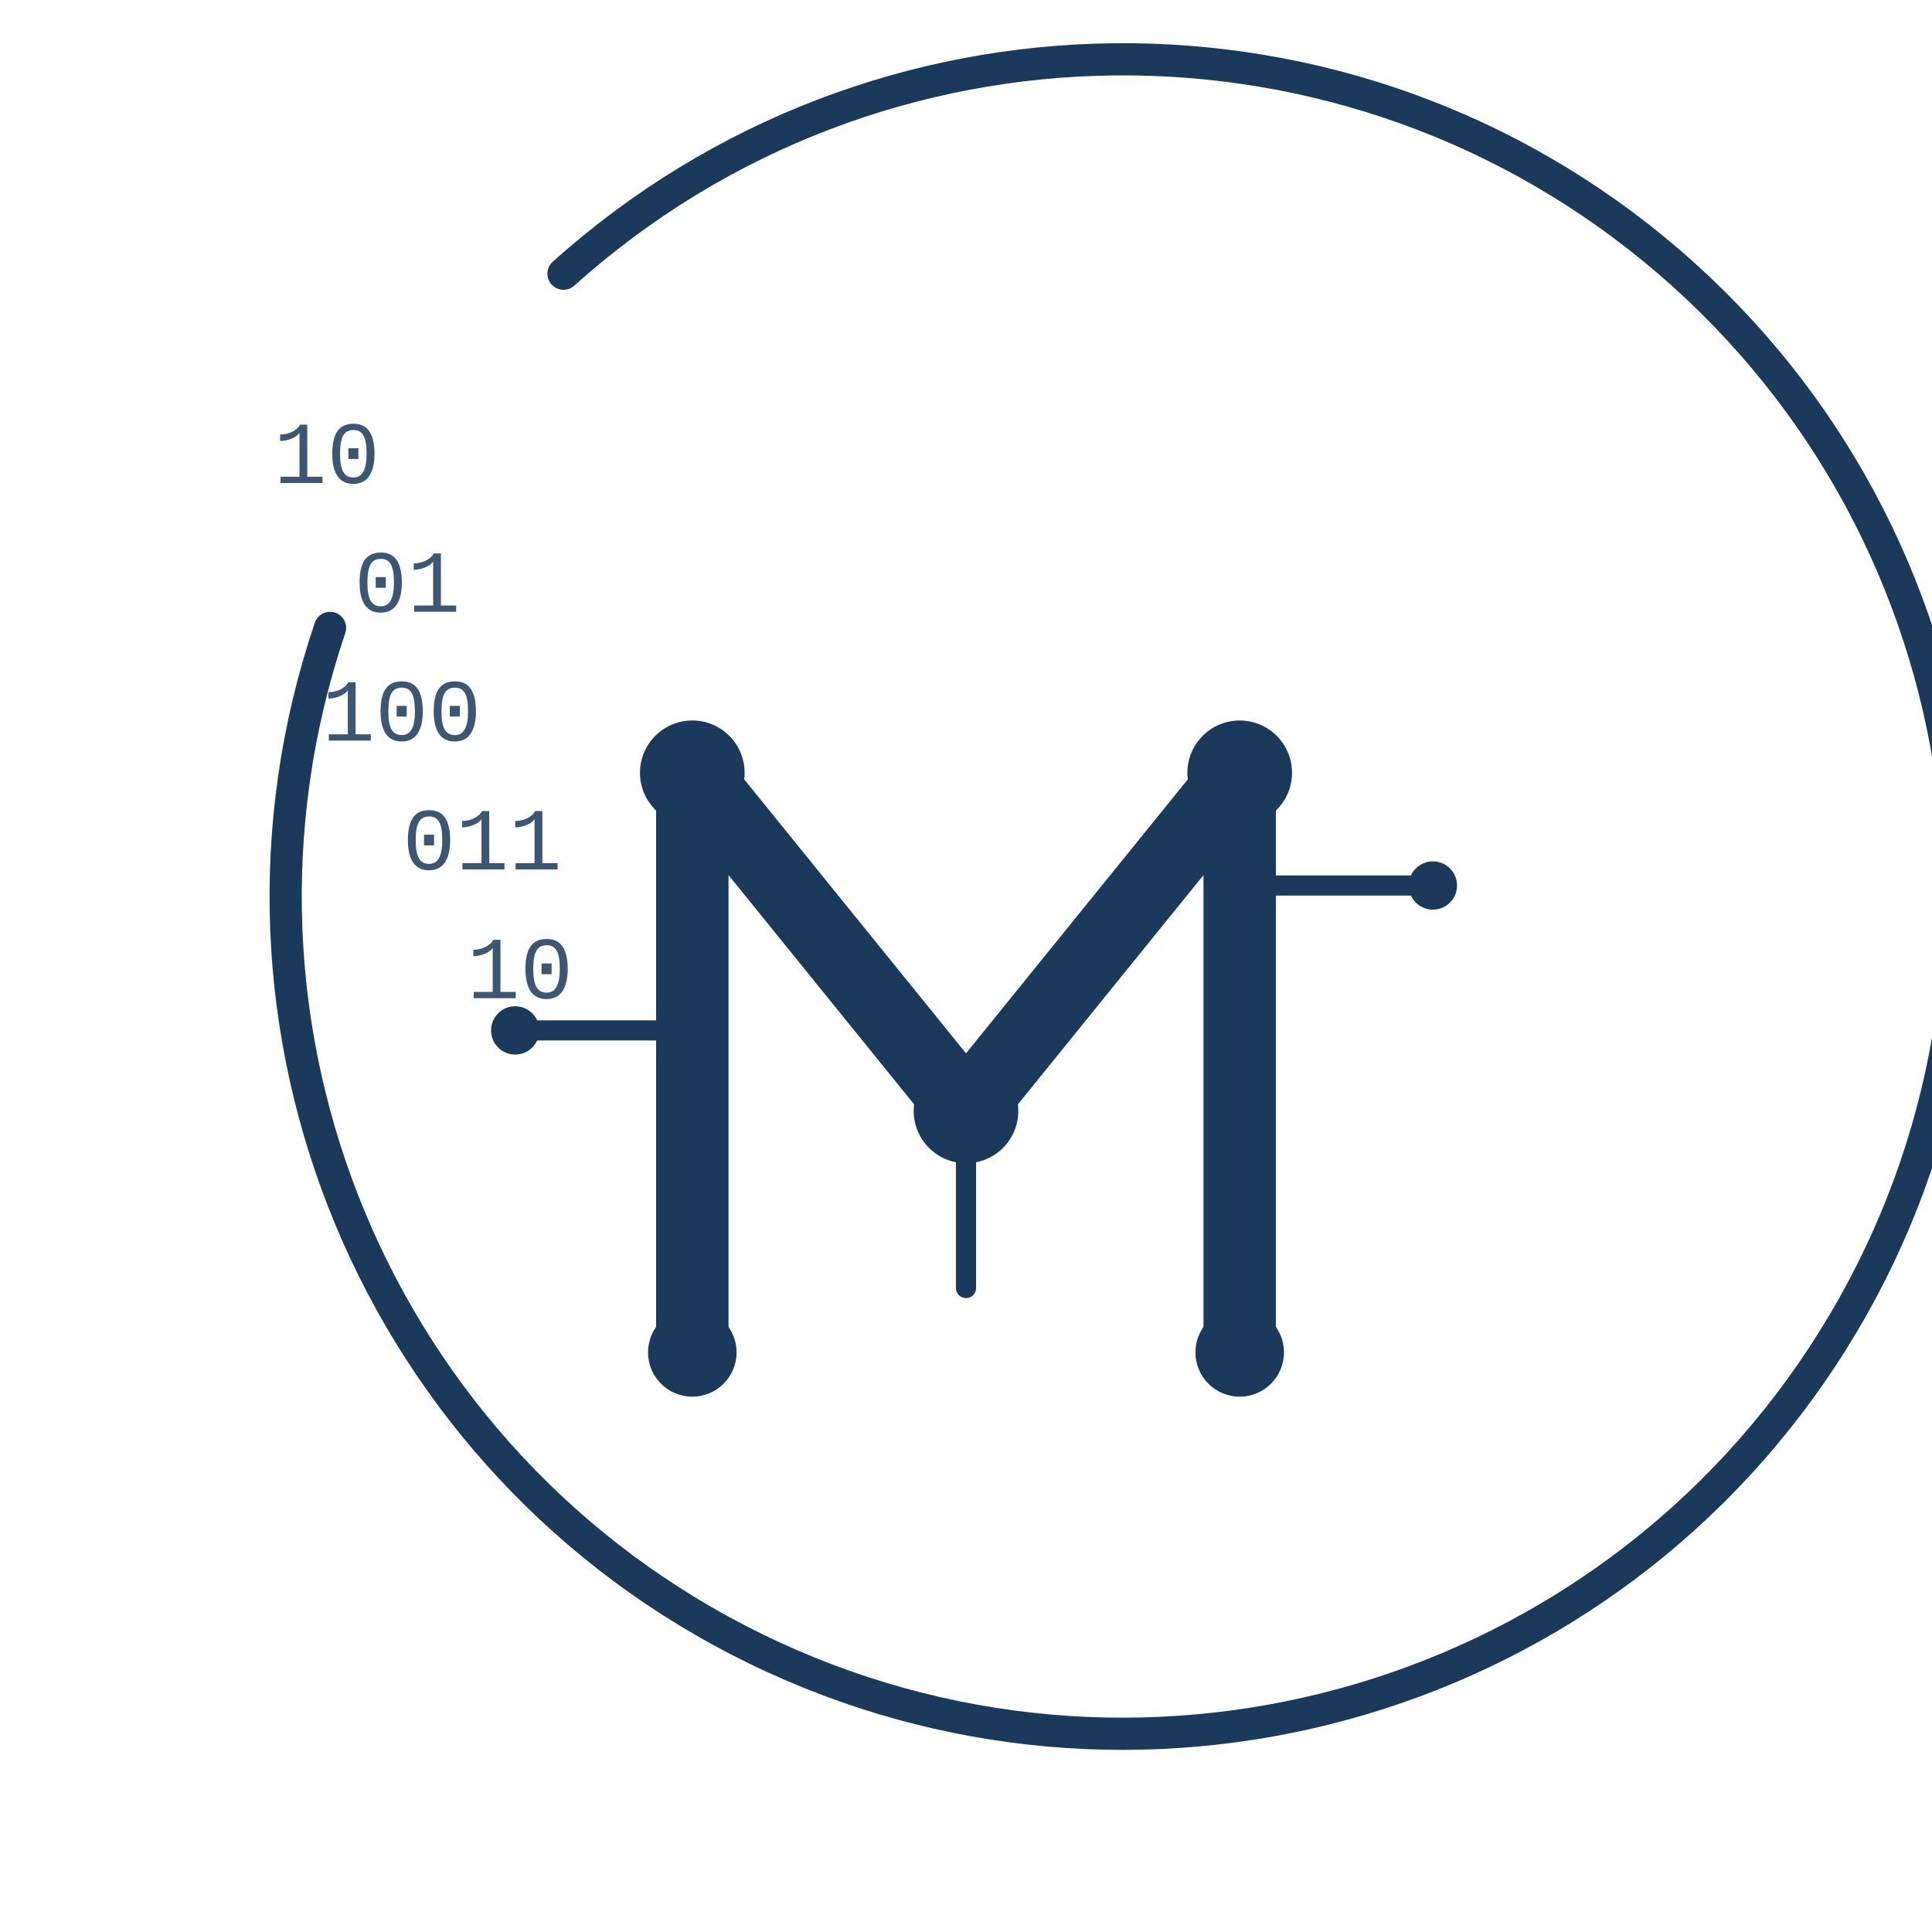
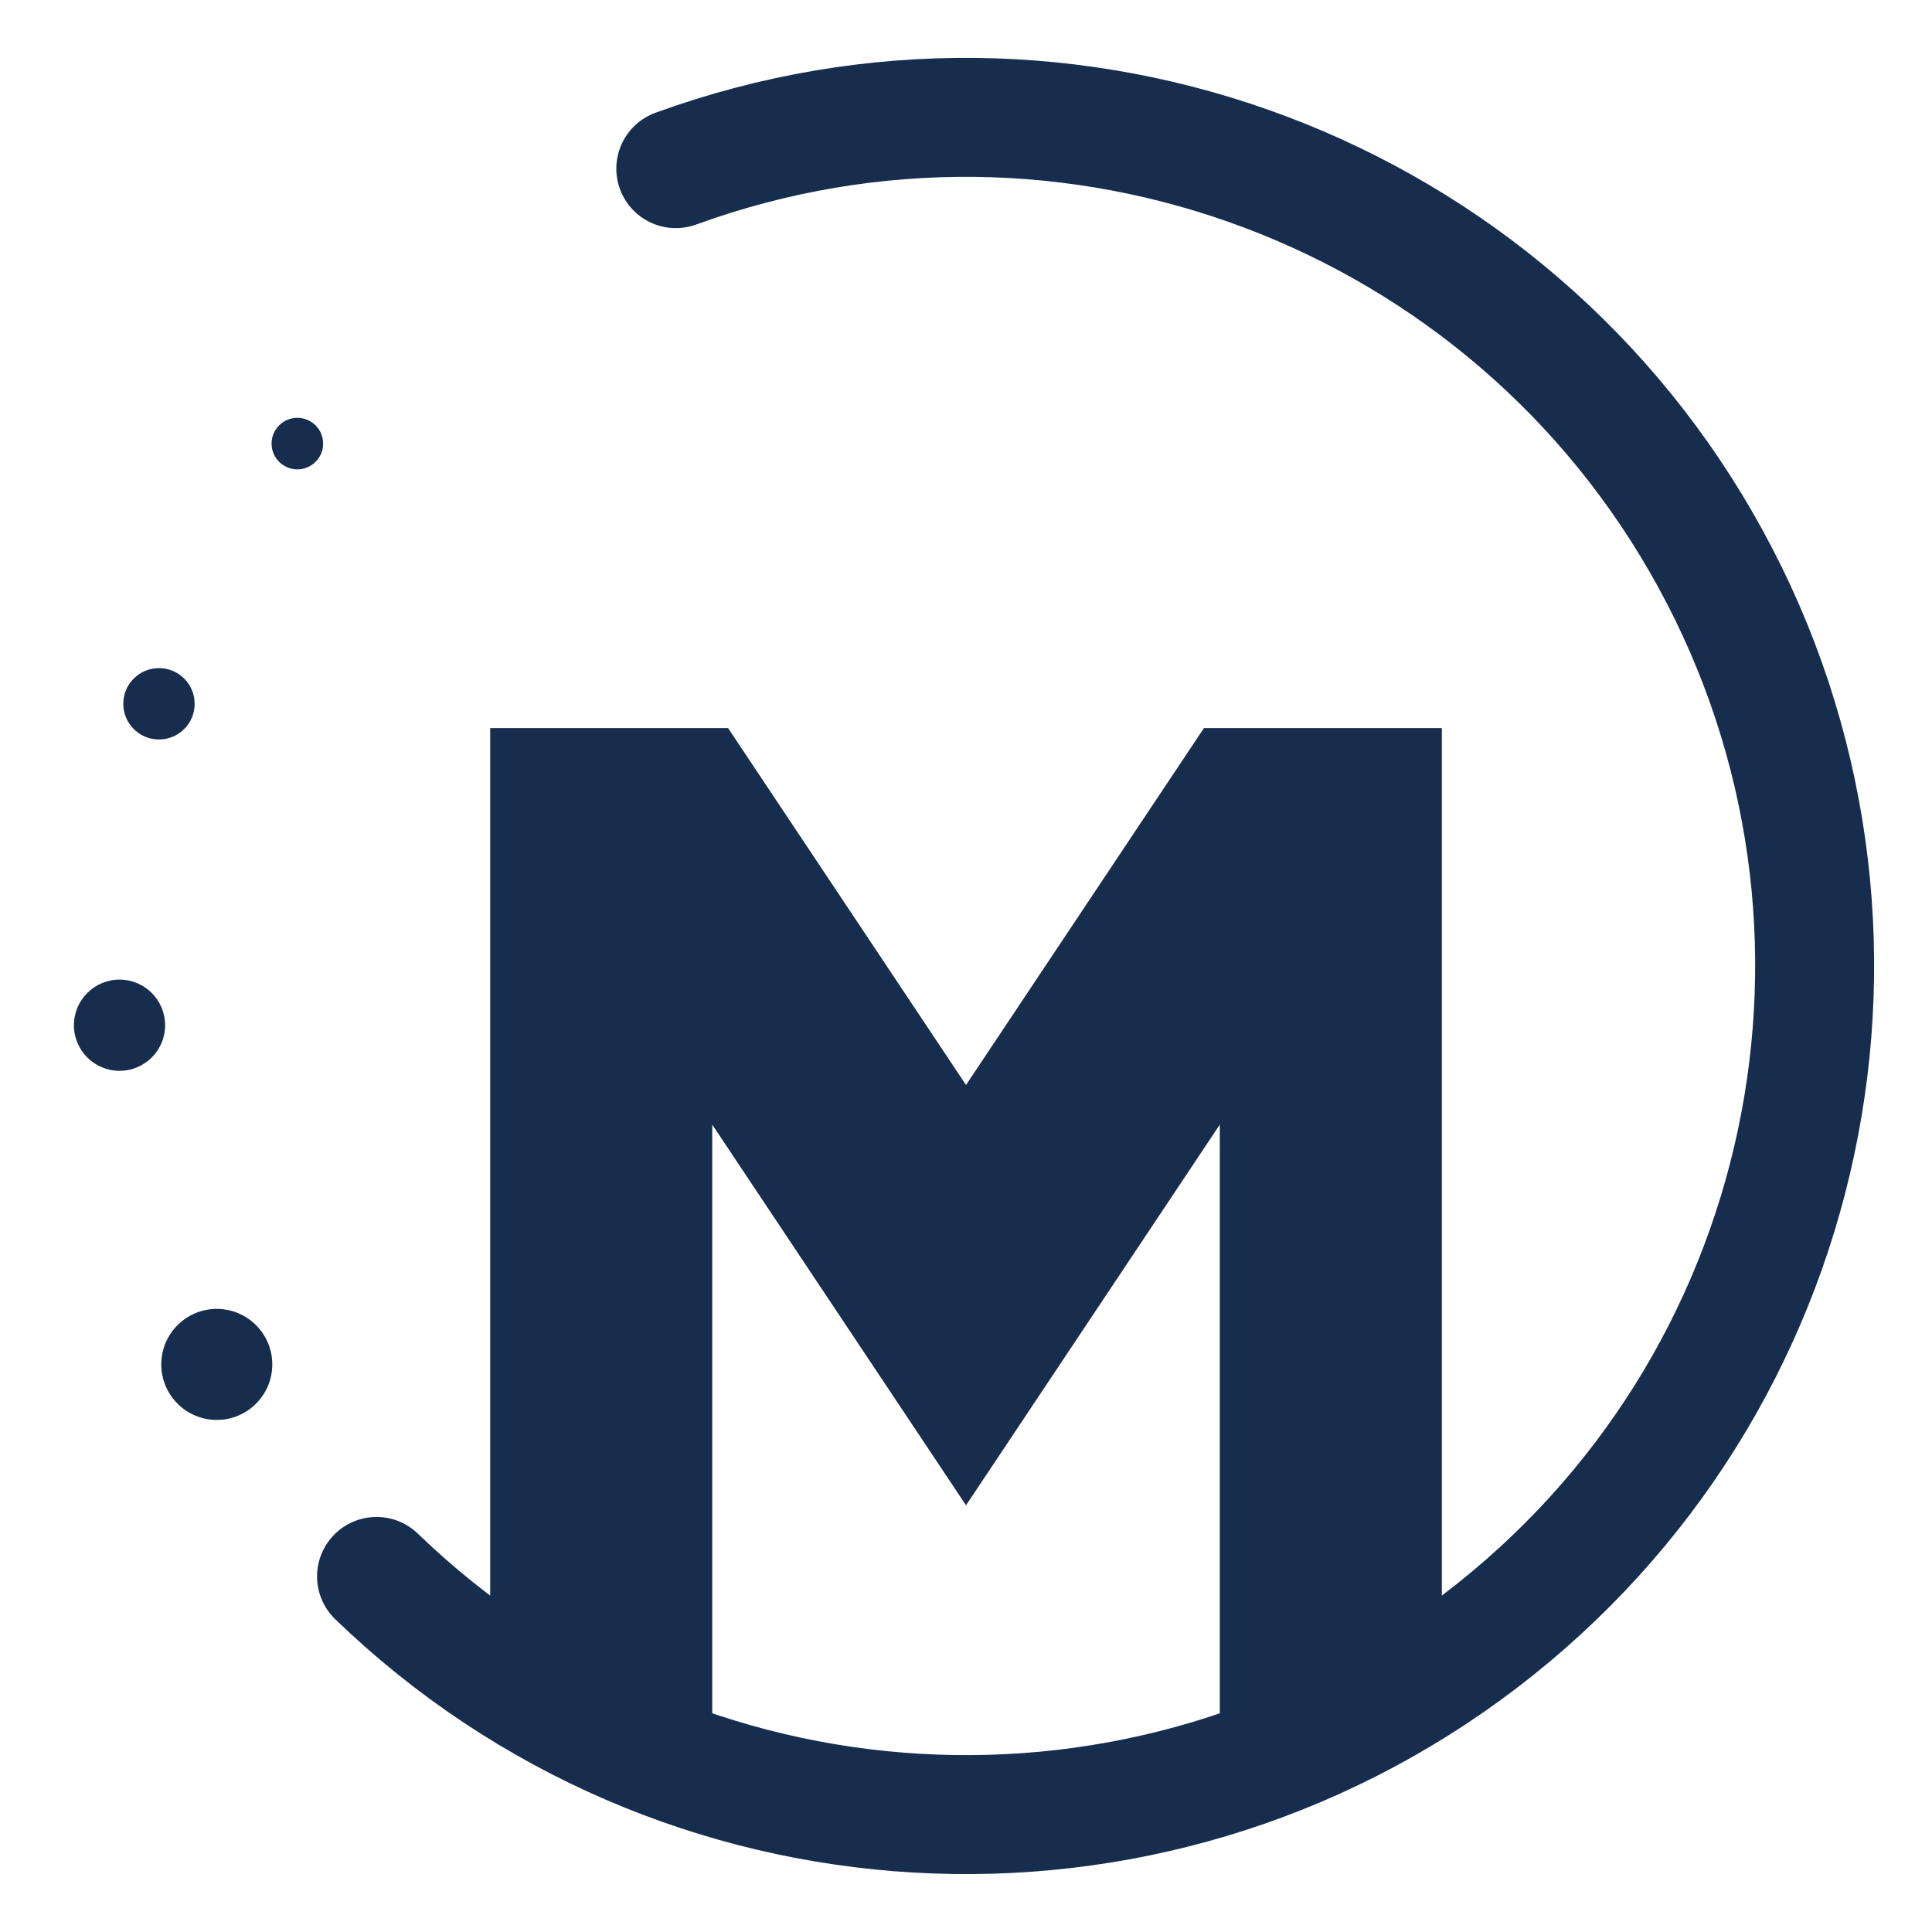
- <svg xmlns="http://www.w3.org/2000/svg" viewBox="0 0 240 240" role="img" aria-label="Moldovan Tech">
-   <g fill="none" stroke="#1b3a5b" stroke-width="4" stroke-linecap="round" stroke-linejoin="round">
-     <path d="M70 34              A104 104 0 1 1 41 78" />
-     <g font-family="'Courier New', monospace" font-size="11" fill="#1b3a5b" stroke="none" opacity="0.85">
-       <text x="34" y="60">10</text>
-       <text x="44" y="76">01</text>
-       <text x="40" y="92">100</text>
-       <text x="50" y="108">011</text>
-       <text x="58" y="124">10</text>
-     </g>
-     <path d="M86 168 L86 96 L120 138 L154 96 L154 168" stroke-width="9" />
-     <g fill="#1b3a5b" stroke="none">
-       <circle cx="86" cy="96" r="6.5" />
-       <circle cx="120" cy="138" r="6.5" />
-       <circle cx="154" cy="96" r="6.5" />
-       <circle cx="86" cy="168" r="5.5" />
-       <circle cx="154" cy="168" r="5.5" />
-       <circle cx="103" cy="117" r="4" />
-       <circle cx="137" cy="117" r="4" />
-     </g>
-     <g stroke-width="2.5">
-       <path d="M154 110 L176 110" />
-       <path d="M86 128 L66 128" />
-       <path d="M120 138 L120 160" />
-     </g>
-     <g fill="#1b3a5b" stroke="none">
-       <circle cx="178" cy="110" r="3" />
-       <circle cx="64" cy="128" r="3" />
-     </g>
+ <svg xmlns="http://www.w3.org/2000/svg" viewBox="12.38 12.38 487.23 487.23" role="img">
+   <path d="M182.81 54.91A214 214 0 1 1 107.34 409.94" fill="none" stroke="#172D4E" stroke-width="30" stroke-linecap="round" />
+   <g fill="#172D4E">
+     <circle cx="67.05" cy="356.47" r="14" />
+     <circle cx="42.52" cy="270.93" r="11.5" />
+     <circle cx="52.47" cy="189.87" r="9" />
+     <circle cx="87.37" cy="124.25" r="6.5" />
  </g>
+   <clipPath id="mclip-small">
+     <circle cx="256" cy="256" r="210" />
+   </clipPath>
+   <path d="M136 196L196 196L256 286L316 196L376 196L376 520L320 520L320 296L256 392L192 296L192 520L136 520Z" fill="#172D4E" clip-path="url(#mclip-small)" />
</svg>
